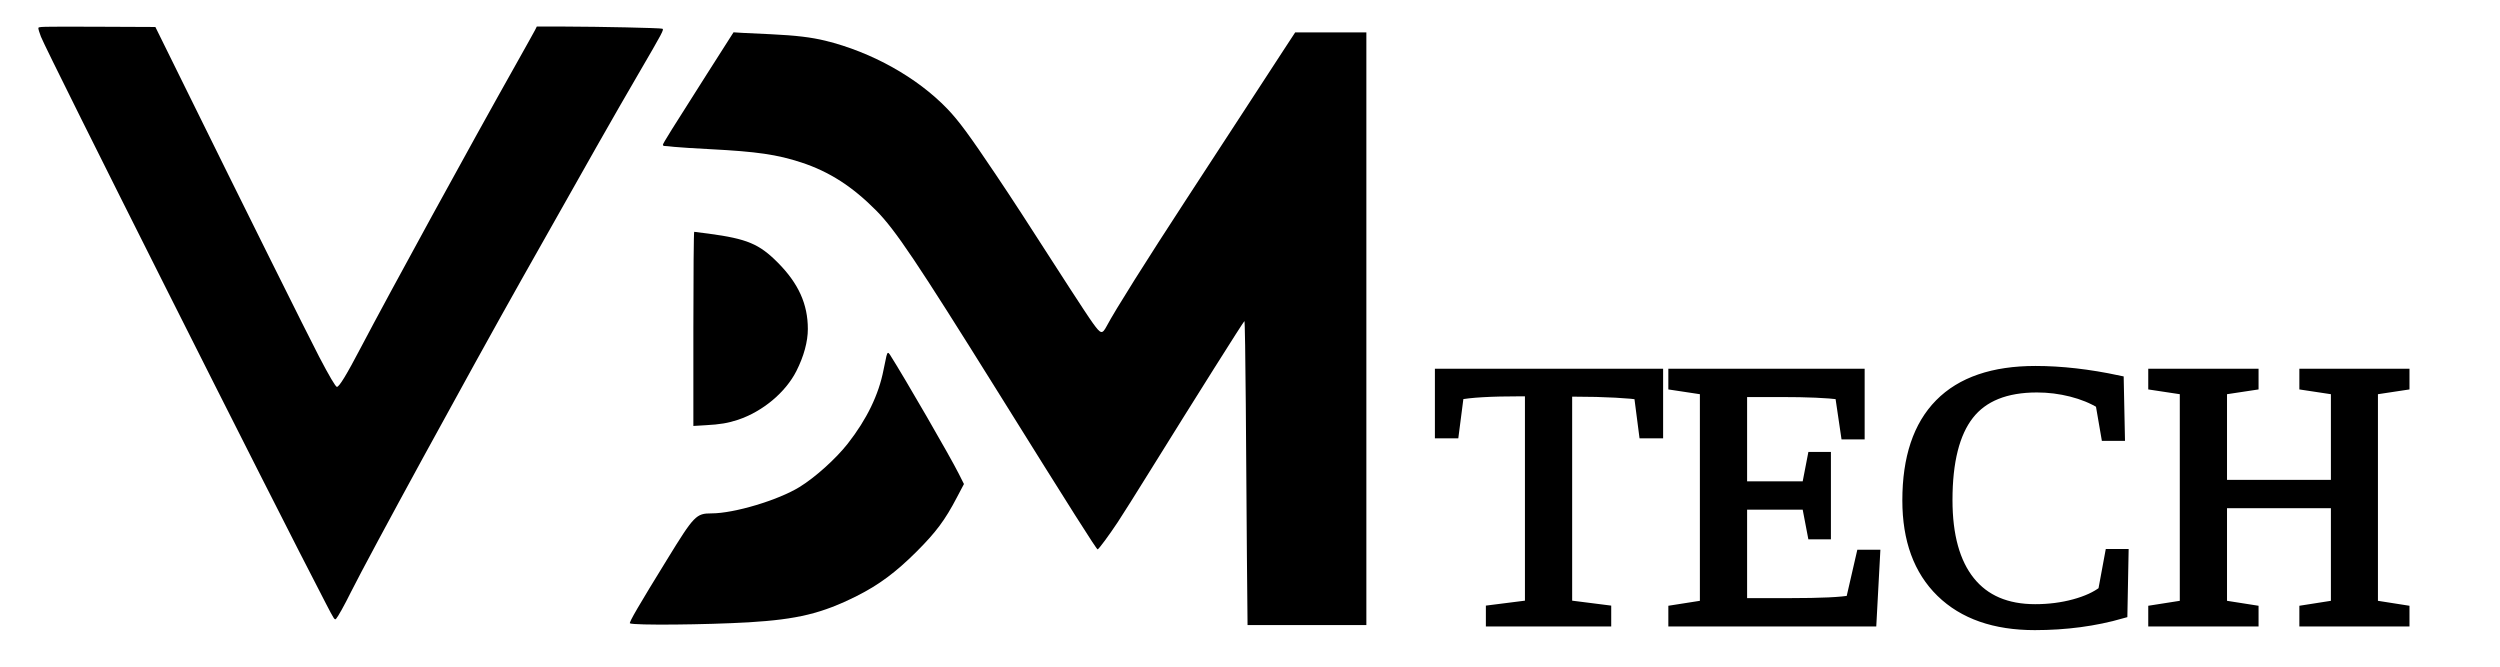
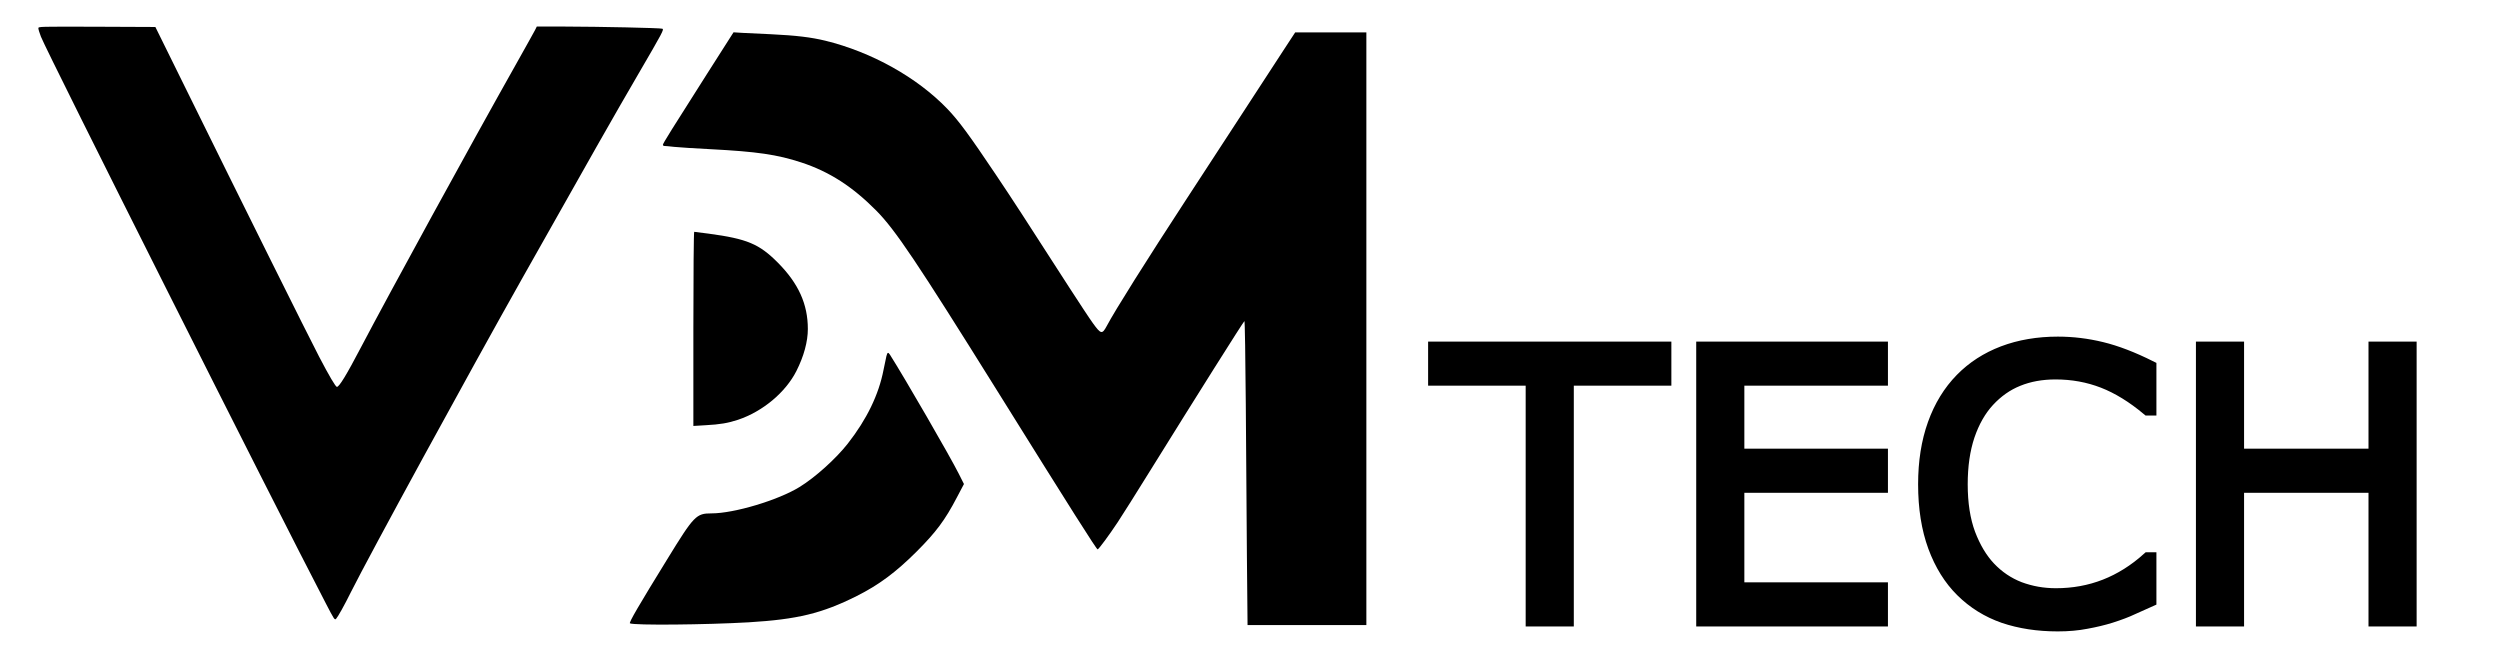
<svg xmlns="http://www.w3.org/2000/svg" version="1.0" width="7500pt" height="2000pt" viewBox="0 0 7500 2000" preserveAspectRatio="xMidYMid" id="svg4">
  <defs id="defs4" />
  <g transform="matrix(0.2769528,0,0,-0.2769528,-3921.463,6976.722)" fill="#000000" stroke="none" id="g4">
    <path d="m 14574.887,24884.736 c 0,-10.222 12.08,-51.11 27.878,-91.069 64.119,-166.34 2532.264,-5076.609 3087.968,-6142.483 89.21,-171.915 93.856,-179.349 109.654,-162.622 18.585,19.514 89.21,144.966 161.693,291.791 205.369,408.879 1266.597,2352.915 1856.684,3400.203 737.842,1309.343 996.179,1764.686 1253.587,2206.09 268.559,460.919 281.569,485.08 261.125,493.443 -21.373,8.364 -674.651,22.303 -1059.369,23.232 h -300.155 l -19.514,-39.029 c -11.151,-22.303 -103.149,-185.855 -203.511,-365.204 -495.301,-879.091 -1371.604,-2480.225 -1681.981,-3071.241 -156.117,-298.297 -235.105,-427.465 -260.196,-427.465 -13.939,0 -82.705,116.159 -192.359,326.174 -107.795,205.369 -840.99,1679.193 -1459.885,2935.568 l -314.093,636.551 -633.763,2.787 c -632.834,1.859 -633.763,1.859 -633.763,-16.726 z" id="path1" style="stroke-width:0.929" />
    <path d="m 21820,24394 c -382,-600 -480,-757 -480,-771 0,-7 7,-13 15,-13 9,0 57,-4 108,-10 51,-5 227,-17 392,-25 501,-26 724,-58 985,-144 304,-100 553,-261 810,-520 208,-210 439,-555 1310,-1951 811,-1301 1077,-1720 1089,-1720 11,0 126,156 218,295 44,66 209,328 367,583 477,768 984,1573 1005,1595 5,5 11,-400 15,-900 3,-499 9,-1242 12,-1650 l 7,-743 h 643 644 v 3210 3210 h -385 -386 l -116,-177 c -64,-98 -270,-414 -458,-703 -188,-289 -458,-703 -600,-920 -436,-668 -778,-1211 -867,-1380 -50,-93 -63,-90 -150,30 -38,52 -152,226 -255,385 -507,787 -601,933 -797,1225 -289,431 -403,585 -526,713 -326,339 -818,614 -1320,737 -157,38 -318,57 -585,70 -121,5 -263,12 -315,15 l -95,6 z" id="path2" />
    <path d="m 21670,21629 v -1052 l 133,8 c 153,8 243,23 351,59 268,90 515,297 632,528 81,160 124,319 124,455 0,270 -101,493 -325,719 -202,203 -333,258 -749,314 -82,11 -153,20 -157,20 -5,0 -9,-466 -9,-1051 z" id="path3" />
    <path d="m 23761,21333 c -5,-21 -19,-87 -31,-148 -52,-270 -182,-537 -388,-800 -129,-164 -352,-365 -523,-470 -231,-142 -707,-285 -952,-285 -167,0 -189,-23 -482,-500 -307,-498 -415,-684 -402,-691 43,-23 820,-16 1287,11 527,32 793,96 1170,285 239,120 422,256 646,479 214,214 310,343 438,588 l 77,146 -57,113 c -93,186 -586,1038 -744,1287 -20,31 -28,28 -39,-15 z" id="path4" />
  </g>
-   <text xml:space="preserve" style="font-size:1126.7px;fill:#000000;stroke:#000000;stroke-width:35.486" x="4302.074" y="1861.622" id="text4">
-     <tspan id="tspan4" style="stroke-width:35.486" x="4302.074" y="1861.622">TECH</tspan>
-   </text>
+   <path d="m 4996.359,1139.279 h -292.678 v 722.342 h -108.929 v -722.342 h -292.678 v -96.826 h 694.285 z m 649.723,722.342 h -539.694 v -819.168 h 539.694 v 96.826 h -430.765 v 224.46 h 430.765 v 96.826 h -430.765 v 304.231 h 430.765 z m 805.414,-59.416 q -30.258,13.204 -55.015,24.757 -24.206,11.553 -63.817,24.206 -33.559,10.453 -73.169,17.605 -39.06,7.702 -86.373,7.702 -89.124,0 -162.293,-24.757 -72.619,-25.307 -126.534,-78.671 -52.814,-52.264 -82.522,-132.585 -29.708,-80.871 -29.708,-187.6 0,-101.227 28.608,-180.998 28.608,-79.771 82.522,-134.786 52.264,-53.364 125.984,-81.422 74.27,-28.058 164.494,-28.058 66.017,0 131.485,15.954 66.017,15.954 146.339,56.115 v 129.285 h -8.252 q -67.668,-56.665 -134.236,-82.522 -66.568,-25.857 -142.488,-25.857 -62.167,0 -112.23,20.355 -49.513,19.805 -88.574,62.167 -37.96,41.261 -59.416,104.528 -20.906,62.717 -20.906,145.239 0,86.373 23.106,148.54 23.656,62.167 60.516,101.227 38.51,40.711 89.674,60.516 51.714,19.255 108.929,19.255 78.671,0 147.439,-26.957 68.768,-26.957 128.734,-80.871 h 7.702 z m 780.658,59.416 h -108.929 v -401.057 h -408.759 v 401.057 h -108.929 v -819.168 h 108.929 v 321.286 h 408.759 v -321.286 h 108.929 z" id="text4" style="font-size:1126.7px;stroke:#000000;stroke-width:35.486" aria-label="TECH" />
</svg>
